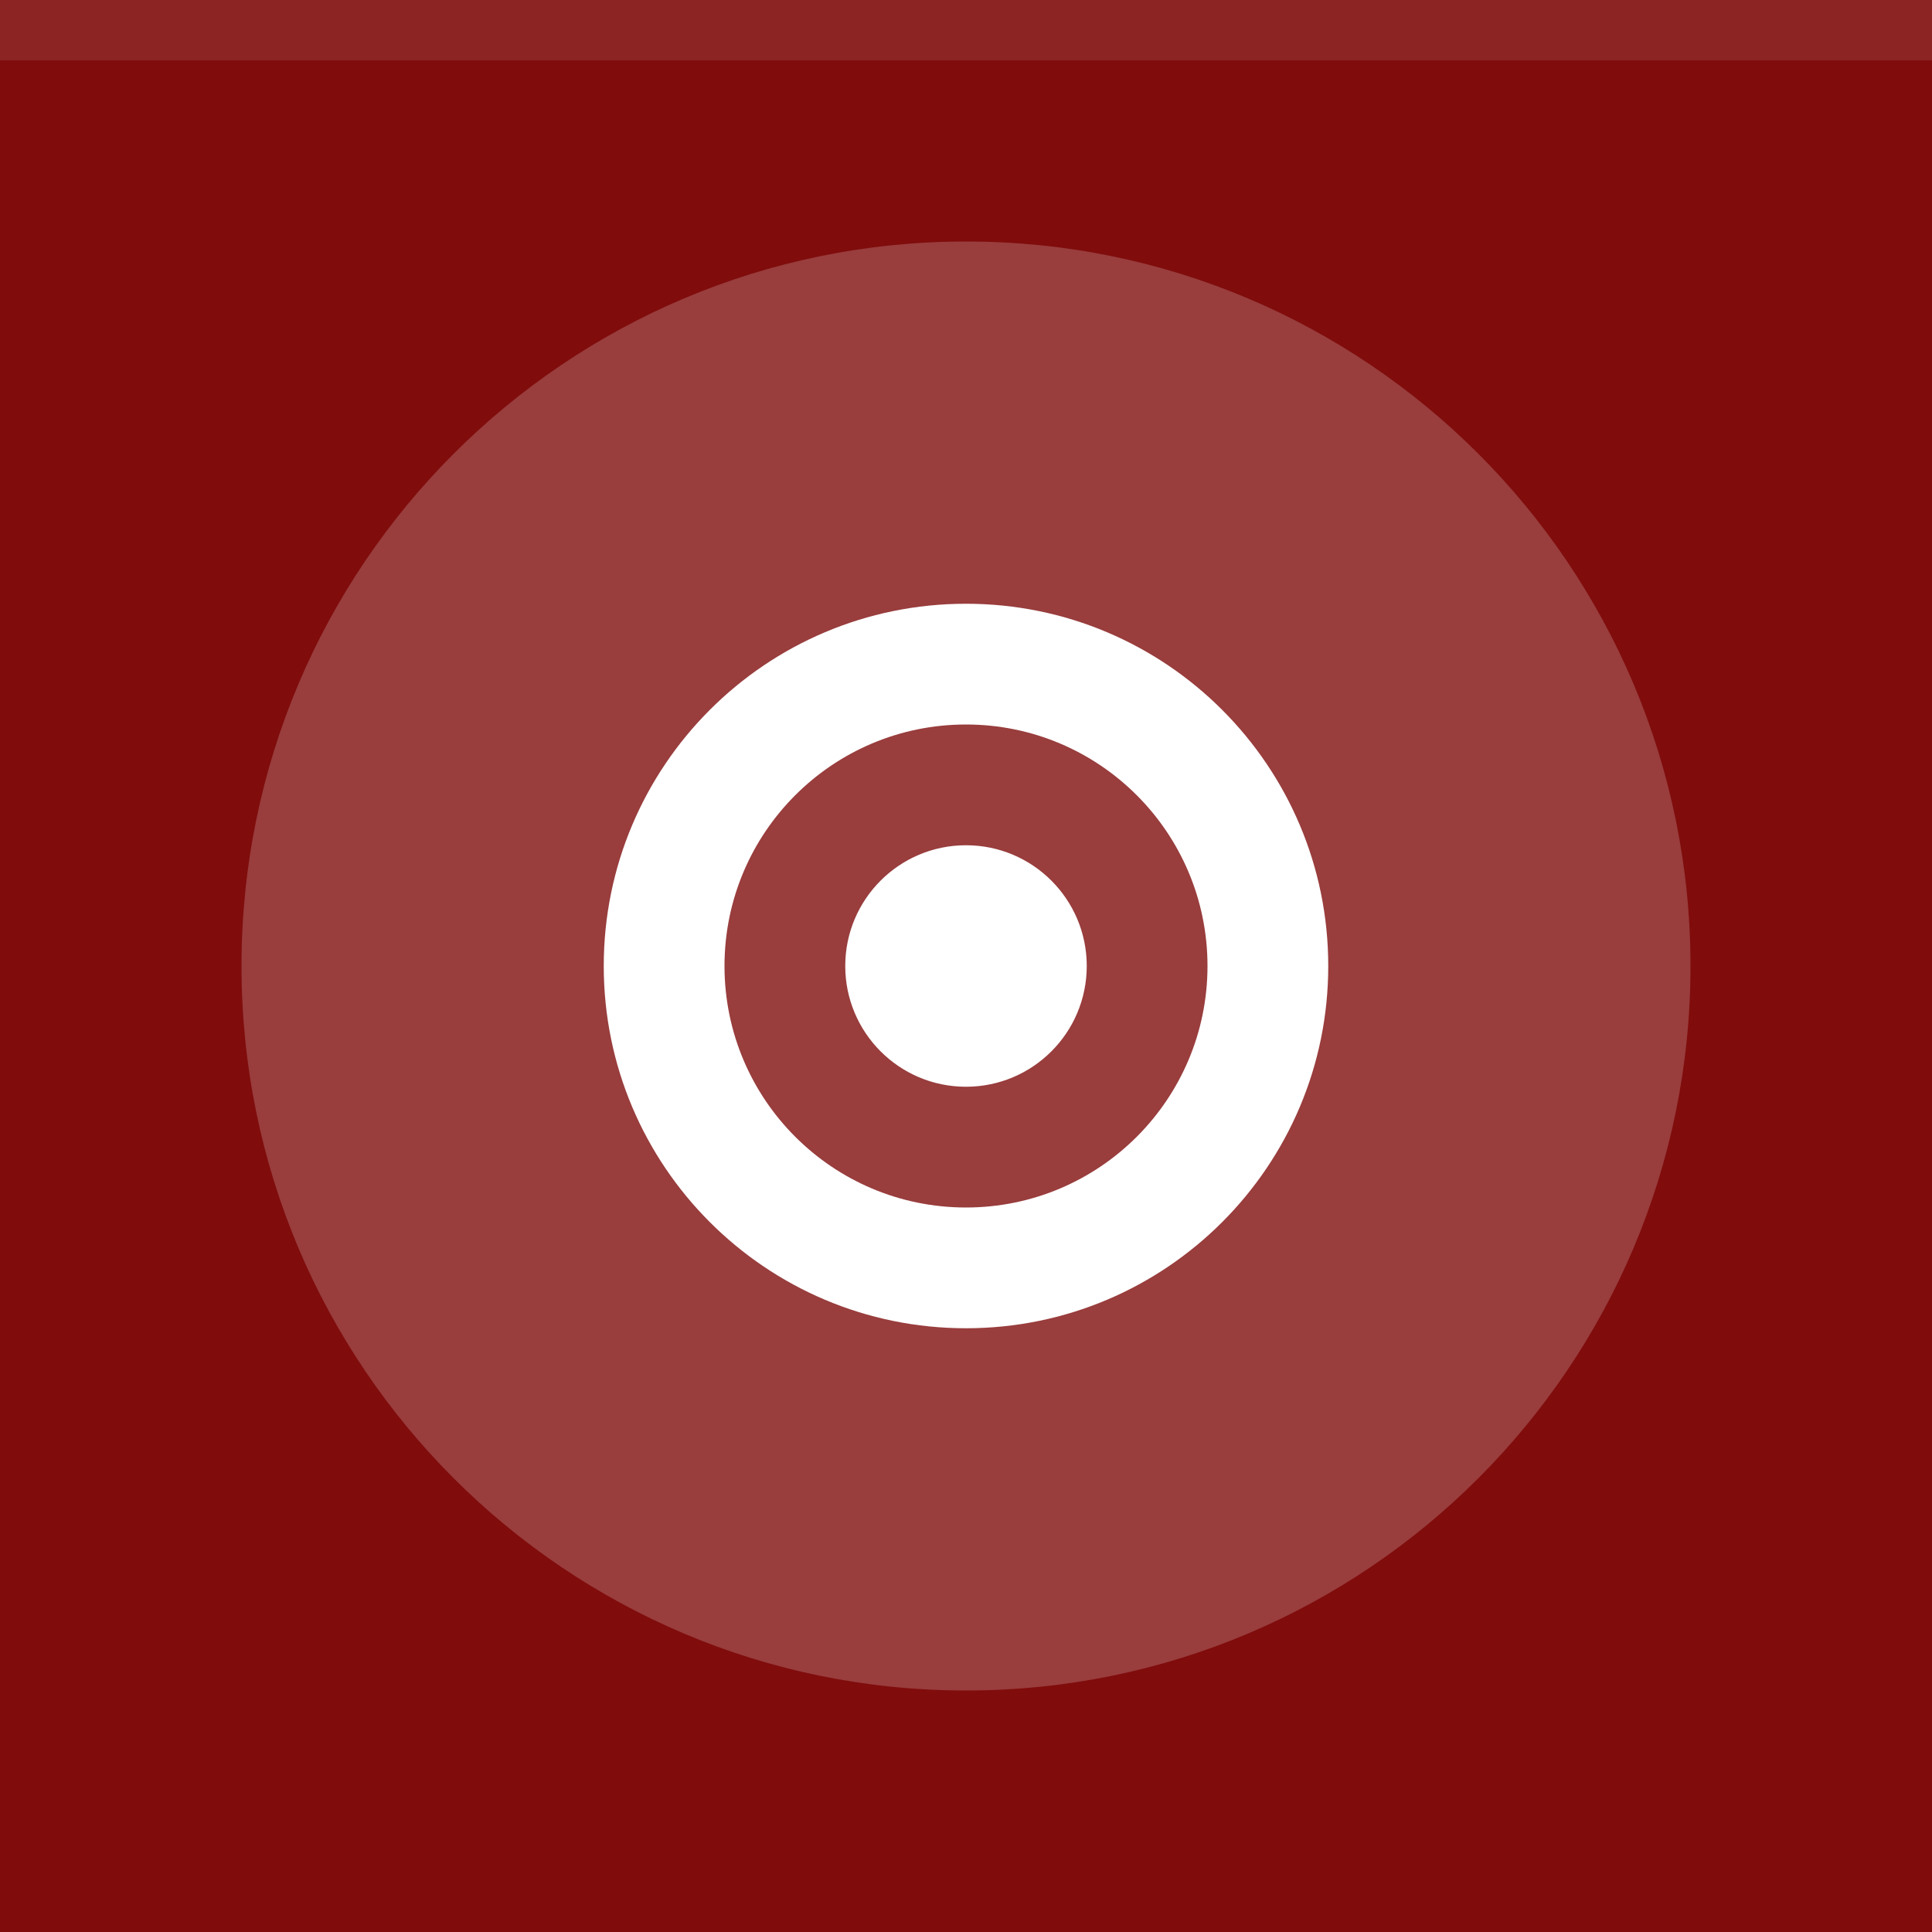
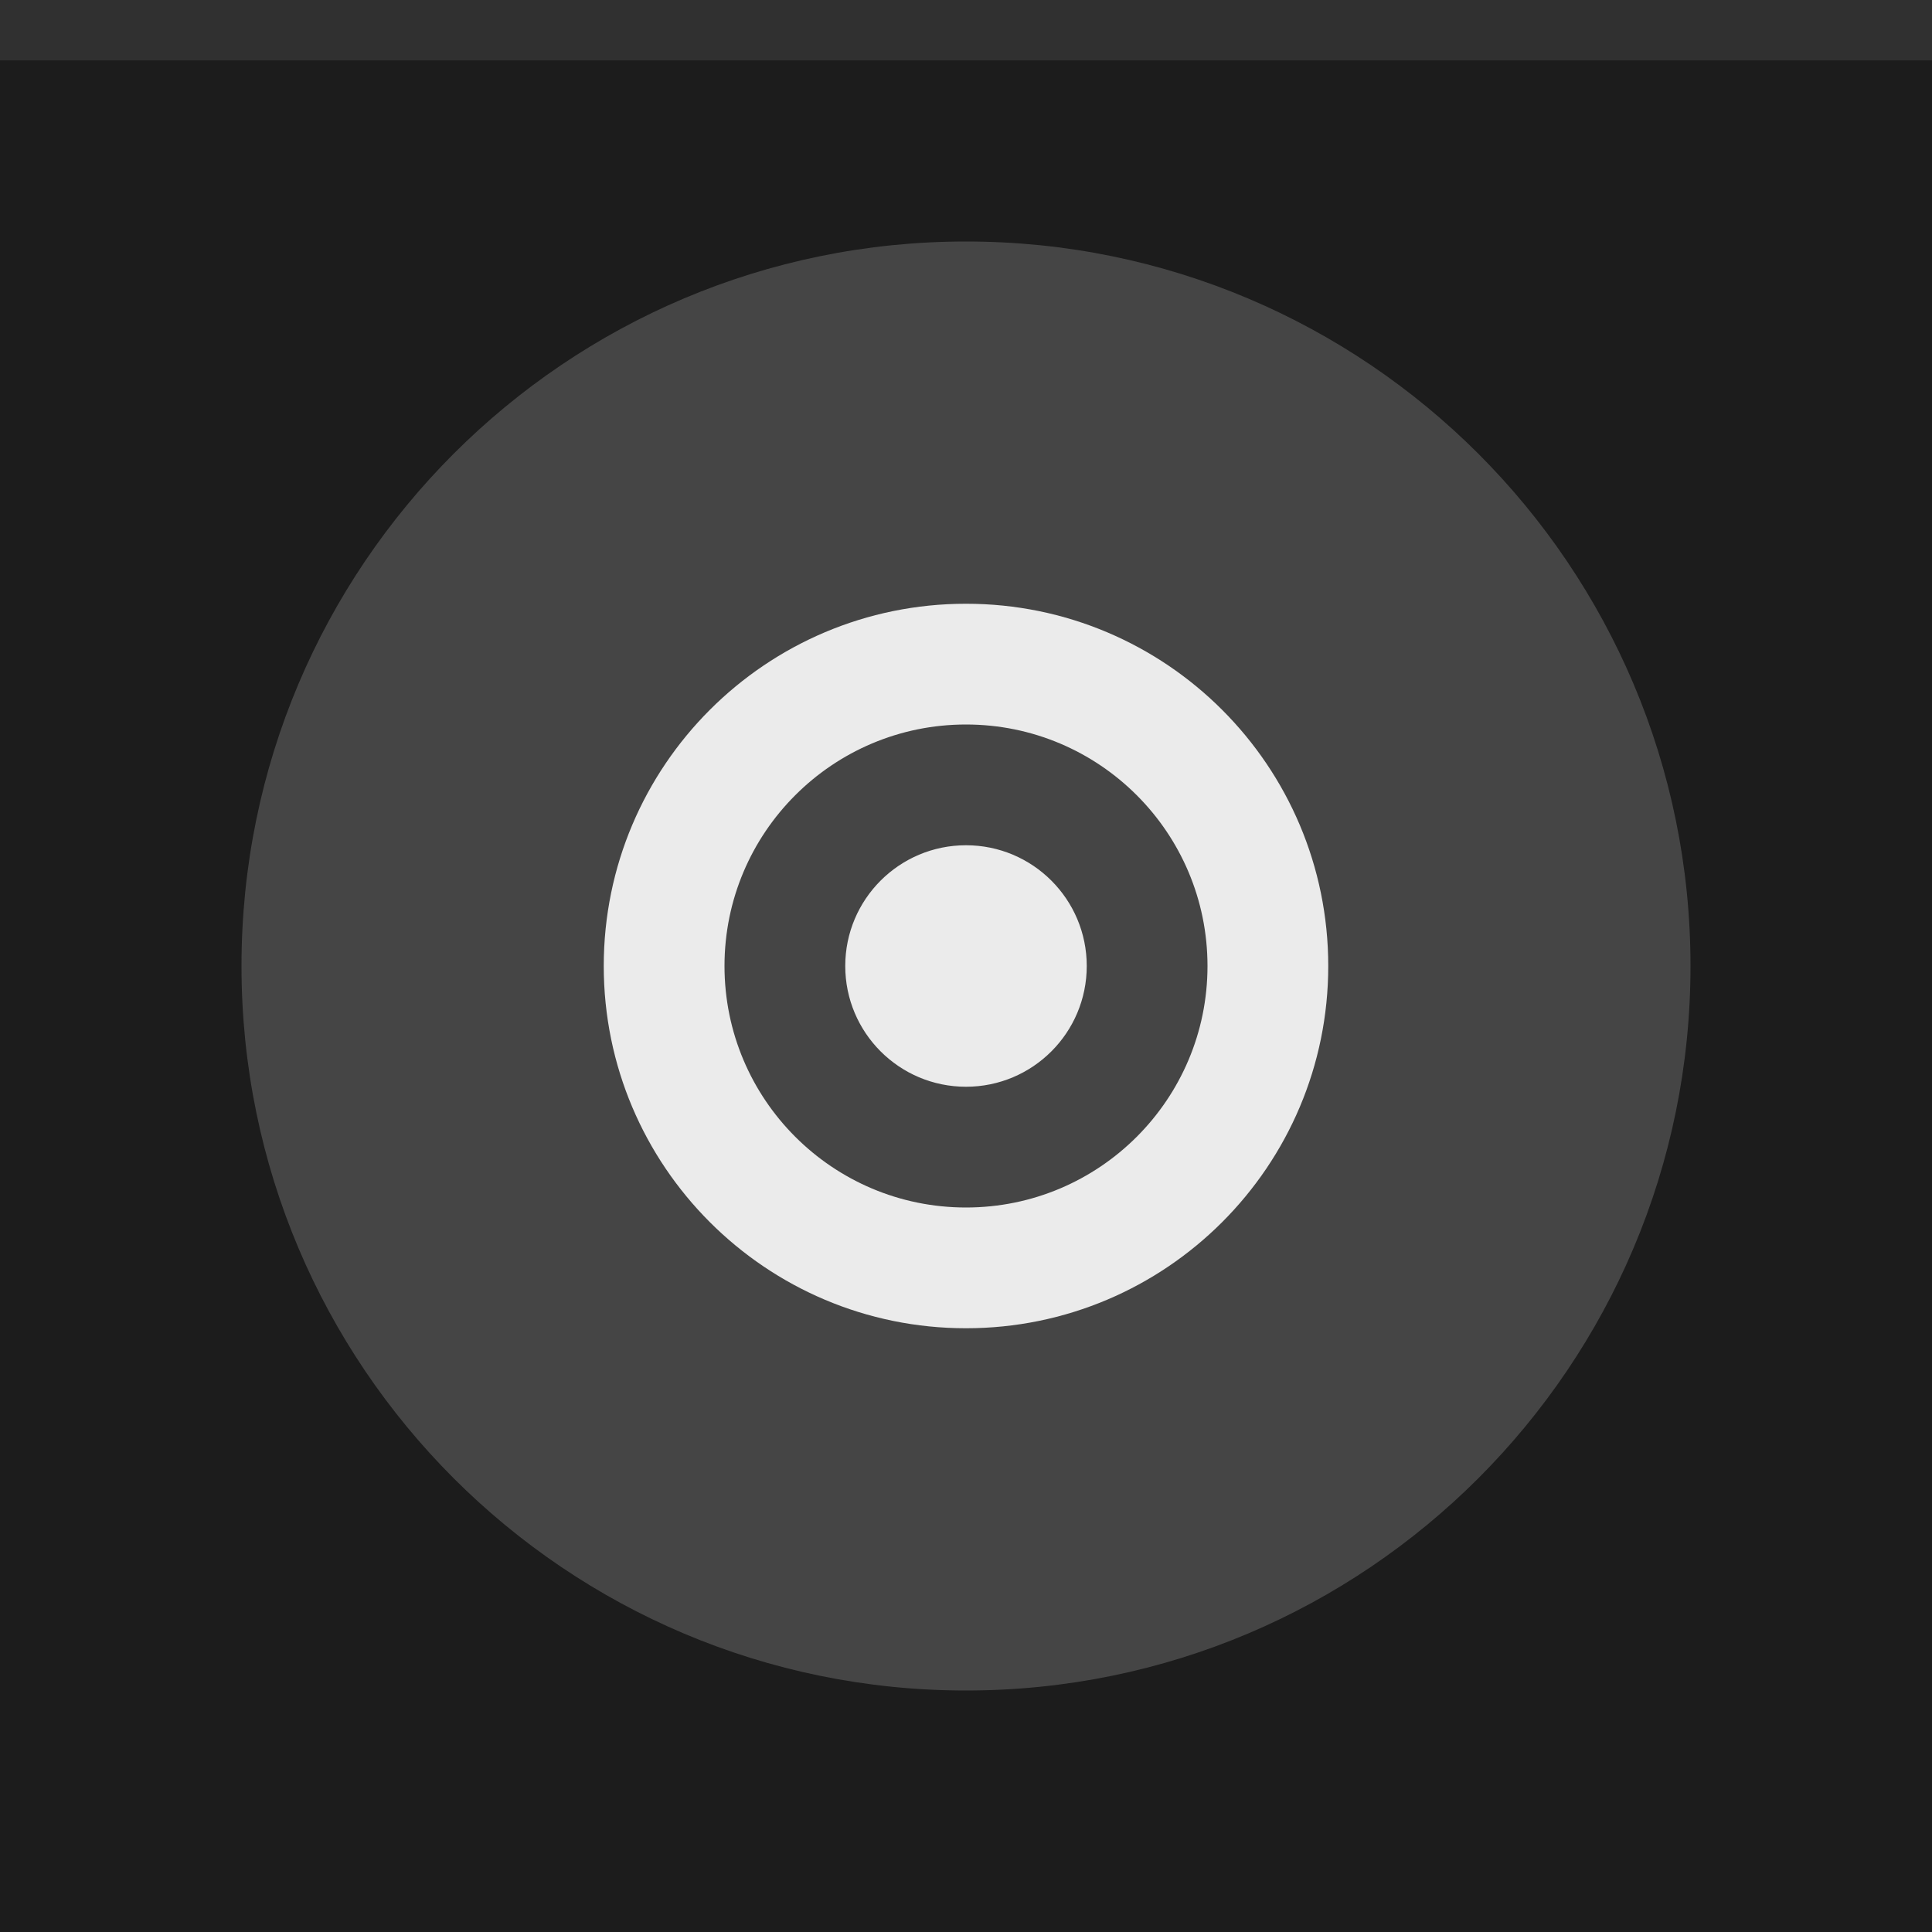
<svg xmlns="http://www.w3.org/2000/svg" width="32" height="32" viewBox="0 0 32 32">
-   <rect width="32" height="32" fill="#800C0C" />
-   <rect width="32" height="1" fill="#ffffff" fill-opacity="0.1" />
-   <g fill="#ffffff">
+   <rect width="32" height="32" fill="#1c1c1c" />
+   <rect width="32" height="1" fill="#ebebeb" fill-opacity="0.1" />
+   <g fill="#ebebeb">
    <circle cx="16" cy="16" r="12" opacity="0.2" />
    <path d="m16 10a6 6 0 0 0 -6 6 6 6 0 0 0 6 6 6 6 0 0 0 6 -6 6 6 0 0 0 -6 -6zm0 2a4 4 0 0 1 4 4 4 4 0 0 1 -4 4 4 4 0 0 1 -4 -4 4 4 0 0 1 4 -4zm0 2a2 2 0 0 0 -2 2 2 2 0 0 0 2 2 2 2 0 0 0 2 -2 2 2 0 0 0 -2 -2z" />
  </g>
</svg>
